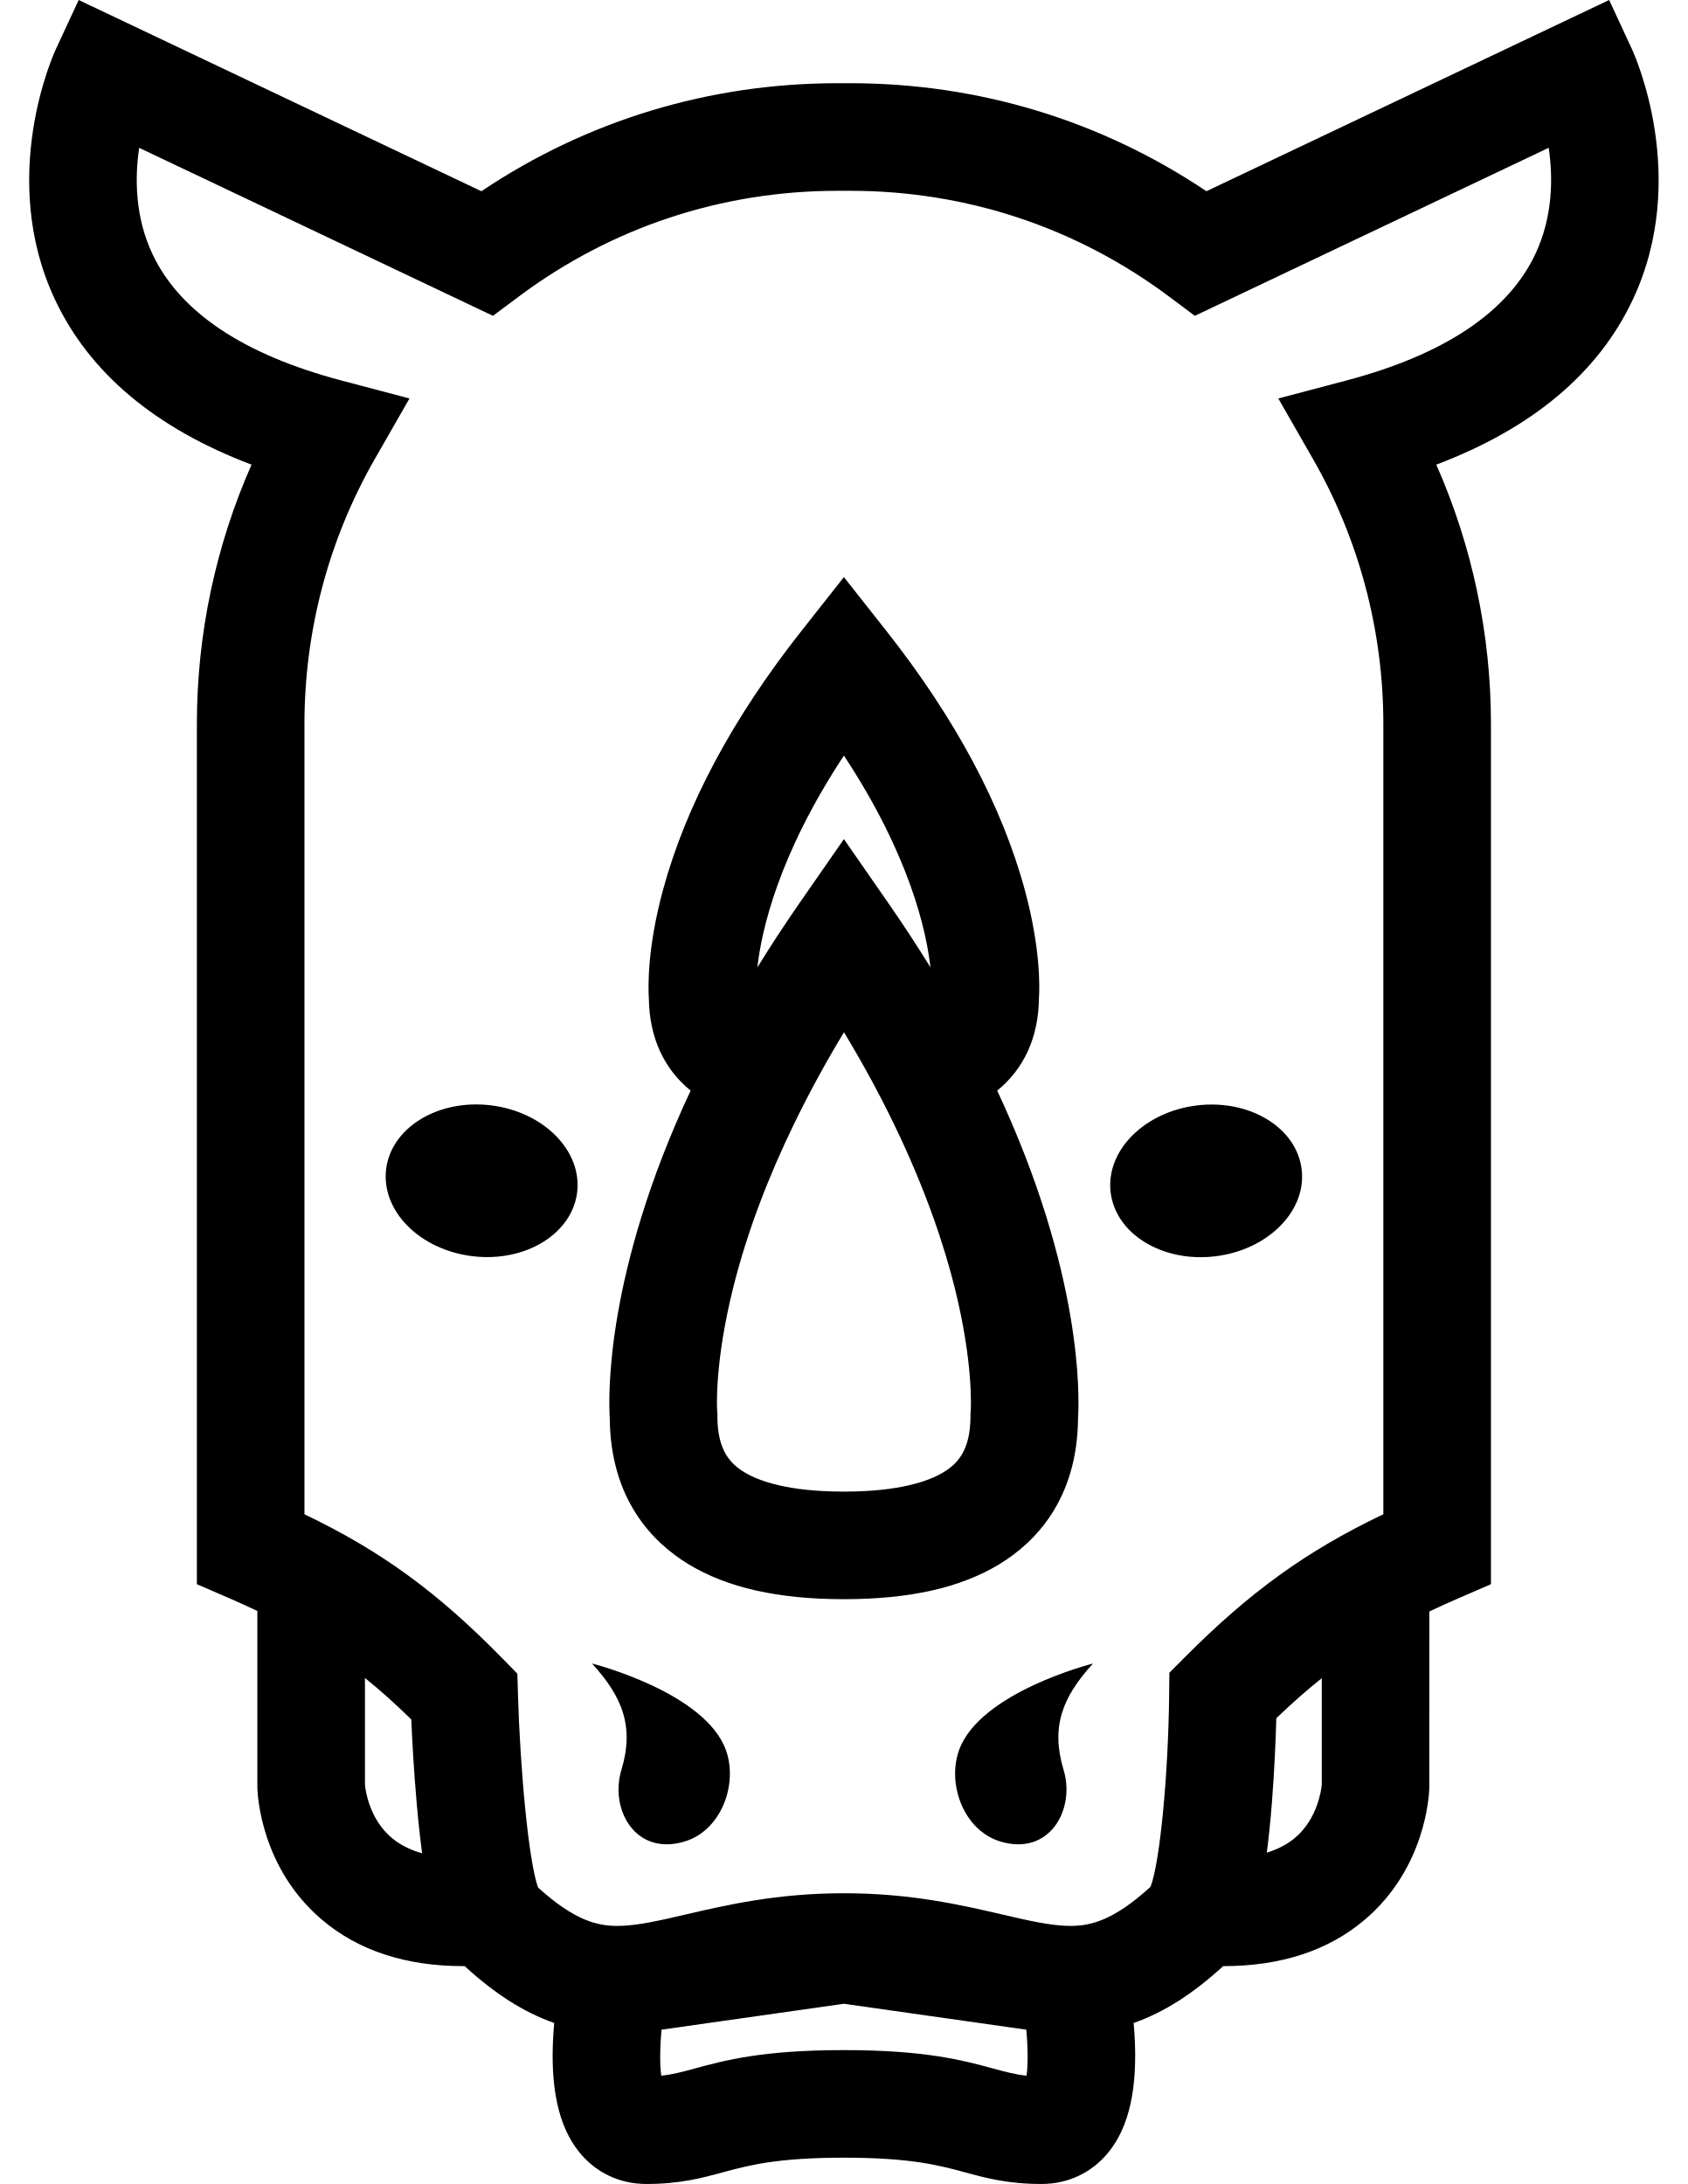
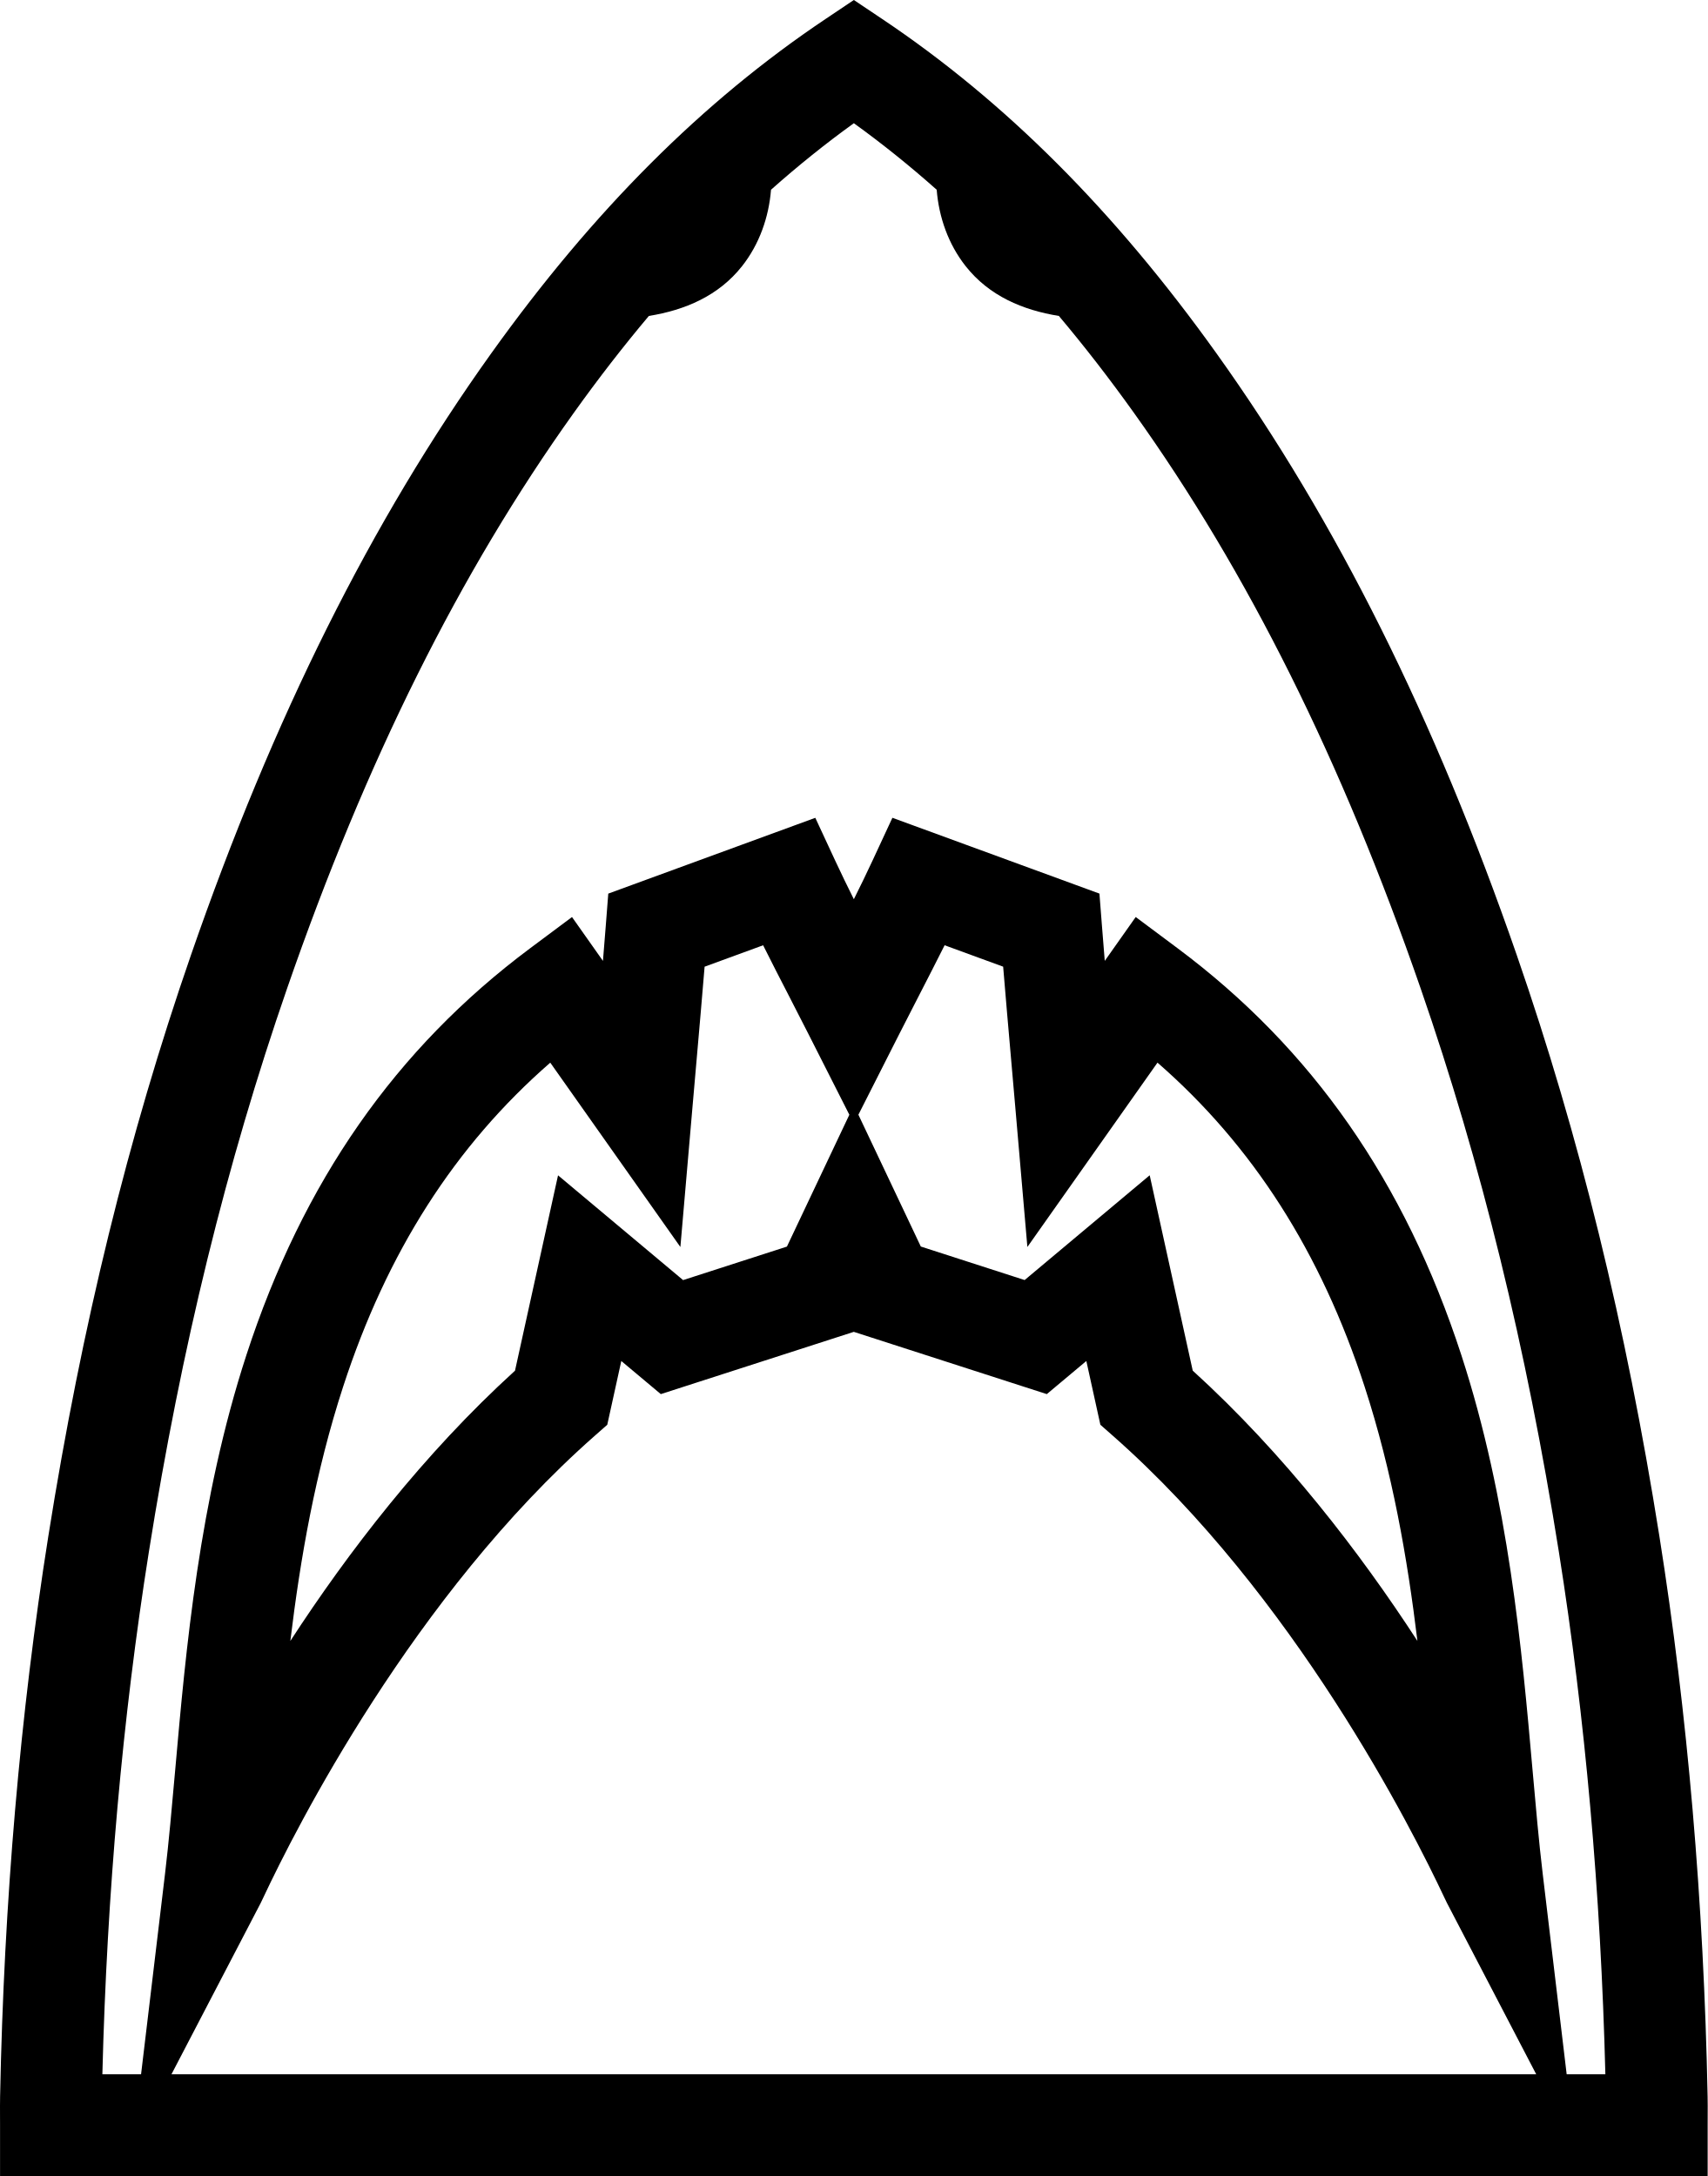
- <svg xmlns="http://www.w3.org/2000/svg" version="1.1" id="Capa_1" x="0px" y="0px" viewBox="0 0 612 792" style="enable-background:new 0 0 612 792;" xml:space="preserve">
-   <path d="M209.269,432.35c-1.816,15.111-18.793,25.498-37.919,23.199c-19.127-2.298-33.16-16.411-31.345-31.522  c1.816-15.111,18.793-25.498,37.919-23.199C197.051,403.127,211.085,417.239,209.269,432.35z M434.053,400.864  c-19.127,2.298-33.16,16.411-31.344,31.522c1.816,15.111,18.793,25.498,37.919,23.2c19.127-2.298,33.16-16.411,31.345-31.522  C470.157,408.953,453.18,398.566,434.053,400.864z M592.054,108.631c-12.487,26.6-36.41,46.674-71.265,59.87  c13.013,29.453,19.819,61.527,19.819,93.985V574.49l-11.754,5.092c-3.69,1.594-7.212,3.195-10.591,4.813l-0.008,64.078  c-0.088,2.924-1.49,29.118-23.42,47.702c-13.196,11.188-30.369,16.814-51.2,16.814c-0.04,0-0.08,0-0.12,0  c-10.989,10.065-21.54,16.806-32.465,20.615c0.112,1.259,0.215,2.55,0.295,3.857c1.235,19.587-1.833,33.645-9.379,42.984  c-6.016,7.443-14.655,11.547-24.321,11.547c-12.184,0-20.137-2.16-27.827-4.247c-9.148-2.478-19.524-5.291-43.821-5.291  s-34.672,2.813-43.821,5.291c-7.69,2.088-15.643,4.247-27.827,4.247c-9.666,0-18.304-4.104-24.321-11.547  c-7.547-9.339-10.615-23.396-9.379-42.984c0.08-1.307,0.183-2.598,0.295-3.857c-10.933-3.809-21.484-10.559-32.473-20.623  c-0.175,0-0.351,0.008-0.526,0.008c-20.823,0-37.995-5.626-51.2-16.814c-21.93-18.583-23.333-44.777-23.42-47.702l-0.008-0.582  v-63.687c-3.251-1.554-6.638-3.084-10.176-4.622l-11.754-5.092V262.486c0-32.465,6.805-64.532,19.819-93.985  c-34.856-13.196-58.778-33.27-71.273-59.87c-20.799-44.275-0.566-88.9,0.311-90.781L28.529,0L174.55,69.345  c38.25-25.668,82.637-39.167,129.135-39.167h4.622c46.498,0,90.893,13.499,129.135,39.167L583.471,0l8.272,17.85  C592.612,19.723,612.853,64.356,592.054,108.631z M153.058,672.085c-0.685-5.164-1.331-10.997-1.92-17.651  c-1.076-12.081-1.697-23.612-2.016-30.911c-5.722-5.594-11.228-10.543-16.79-15.029v38.784c0.167,1.713,1.506,12.471,9.921,19.38  C145.352,669.2,149.057,670.937,153.058,672.085z M372.122,736.035l-66.125-9.395l-66.126,9.395  c-0.606,6.518-0.661,12.655-0.104,16.687c4.088-0.422,7.475-1.339,12.192-2.622c10.933-2.964,24.544-6.654,54.037-6.654  c29.501,0,43.104,3.69,54.037,6.654c4.725,1.283,8.112,2.199,12.192,2.622C372.783,748.689,372.727,742.553,372.122,736.035z   M479.263,608.573c-5.459,4.359-10.87,9.14-16.48,14.527c-0.207,7.292-0.653,18.631-1.594,30.545  c-0.542,6.861-1.163,12.886-1.857,18.201c3.69-1.14,7.108-2.813,10.001-5.188c8.415-6.909,9.754-17.667,9.921-19.38h0.008V608.573z   M561.549,53.598l-128.306,60.93l-9.419-7.036c-33.557-25.054-73.505-38.298-115.516-38.298h-4.622  c-42.012,0-81.96,13.244-115.516,38.298l-9.419,7.036L50.459,53.606c-1.61,10.981-1.538,25.182,4.925,38.745  c9.985,20.934,33.031,36.29,68.5,45.654l24.592,6.495l-12.639,22.066c-16.647,29.062-25.445,62.229-25.445,95.921v286.648  c28.018,13.404,48.403,28.393,71.863,52.347l5.339,5.459l0.223,7.634c0.781,26.967,3.841,60.396,7.276,69.903  c13.404,12.2,21.763,13.93,28.791,13.93c6.901,0,15.149-1.92,24.695-4.136c14.79-3.435,33.19-7.714,57.416-7.714  c24.225,0,42.625,4.279,57.416,7.714c9.555,2.215,17.794,4.136,24.695,4.136c7.076,0,15.499-1.761,29.07-14.193  c3.339-8.495,6.439-40.099,6.75-69.672l0.08-7.937l5.602-5.626c23.548-23.636,43.964-38.482,71.983-51.853v-286.64  c0-33.692-8.798-66.867-25.445-95.921l-12.639-22.066l24.592-6.495c35.645-9.411,58.738-24.871,68.644-45.956  C563.079,78.549,563.143,64.476,561.549,53.598z M362.368,567.231c-14.057,8.543-32.497,12.694-56.372,12.694  c-23.875,0-42.315-4.152-56.372-12.694c-12.91-7.849-28.273-23.381-28.529-52.921c-0.494-7.762-1.697-52.483,29.317-118.815  c-9.658-7.825-14.934-19.253-15.133-33.27c-0.287-4.343-0.59-18.408,5.084-39.366c8.304-30.696,25.237-62.38,50.315-94.168  l15.316-19.412l15.316,19.412c25.078,31.788,42.004,63.464,50.315,94.168c5.666,20.95,5.371,35.015,5.084,39.366  c-0.199,14.017-5.475,25.445-15.133,33.27c31.015,66.333,29.811,111.054,29.317,118.815  C390.641,543.85,375.277,559.389,362.368,567.231z M274.623,350.805c4.702-7.626,9.802-15.444,15.348-23.428l16.025-23.086  l16.025,23.086c5.546,7.993,10.654,15.802,15.348,23.428c-1.474-13.236-7.515-40.633-31.373-76.804  C282.137,310.172,276.105,337.568,274.623,350.805z M346.231,467.222c-3.745-15.085-10.383-35.398-22.082-59.583  c-5.044-10.423-11.029-21.556-18.129-33.31c-6.128,10.144-12.336,21.349-18.137,33.31c-8.917,18.368-16.87,38.545-22.098,59.583  c-6.718,27.046-5.825,43.327-5.746,44.562l0.112,0.996l-0.032,0.781c0,12.671,4.941,17.38,9.778,20.321  c5.267,3.211,15.818,7.029,36.107,7.029s30.832-3.825,36.107-7.029c4.837-2.941,9.778-7.65,9.778-20.321v-1.076l0.08-0.701  C352.048,510.516,352.933,494.236,346.231,467.222z M347.697,634.807c-4.335,12.336,1.793,28.975,14.997,32.983  c17.882,5.427,27.285-11.682,22.966-25.931c-4.718-15.579-0.478-26.409,10.654-38.601  C396.323,603.25,355.148,613.625,347.697,634.807z M214.657,603.25c11.132,12.192,15.372,23.03,10.654,38.609  c-4.319,14.248,5.084,31.357,22.966,25.931c13.204-4.008,19.332-20.647,14.997-32.983  C255.824,613.625,214.657,603.25,214.657,603.25z" />
+ <svg xmlns="http://www.w3.org/2000/svg" version="1.1" id="Capa_1" x="0px" y="0px" viewBox="0 0 69.247 88.249" style="enable-background:new 0 0 69.247 88.249;" xml:space="preserve">
+   <g>
+     <path d="M69.244,88.249v-2.063c0-0.138,0.001-0.268,0.001-0.393c0.001-0.266,0.003-0.518-0.003-0.778   c-0.156-7.878-0.814-15.52-1.956-22.716c-1.355-8.534-3.246-16.24-5.781-23.56c-3.334-9.626-7.316-17.608-12.172-24.4   C45.195,8.55,40.758,4.111,35.772,0.77L34.623,0l-1.148,0.77c-4.987,3.342-9.423,7.78-13.562,13.569   c-4.856,6.792-8.838,14.774-12.172,24.4c-2.535,7.32-4.426,15.026-5.781,23.56c-1.142,7.195-1.8,14.838-1.956,22.716   C-0.001,85.275,0,85.527,0.001,85.794c0.001,0.124,0.001,0.254,0.001,0.392v2.063H69.244z M6.953,84.123l3.618-6.945   c0.015-0.029,0.054-0.108,0.113-0.236c1.291-2.751,6.077-12.233,13.434-18.714l0.506-0.446l0.569-2.586l1.602,1.343l7.826-2.525   l7.826,2.525l1.603-1.343l0.569,2.586l0.506,0.446c7.358,6.481,12.143,15.963,13.435,18.714c0.06,0.128,0.099,0.207,0.114,0.236   l3.618,6.945H6.953z M11.773,66.55c0.406-3.354,1.016-6.859,2.142-10.316c1.774-5.449,4.531-9.767,8.398-13.137l5.276,7.476   l0.486-5.624c0.058-0.676,0.116-1.334,0.173-1.98c0.113-1.293,0.222-2.534,0.323-3.764l2.373-0.869   c0.338,0.677,0.686,1.354,1.046,2.052c0.261,0.508,0.527,1.023,0.793,1.55l1.657,3.271l-2.094,4.424   c-0.15,0.317-0.295,0.623-0.437,0.923l-4.21,1.359l-5.071-4.249l-1.745,7.923C17.161,58.976,14.11,62.956,11.773,66.55z    M34.807,45.208l1.657-3.271c0.267-0.526,0.532-1.041,0.793-1.549c0.359-0.699,0.708-1.376,1.046-2.053l2.374,0.869   c0.101,1.23,0.21,2.47,0.323,3.763c0.057,0.646,0.115,1.305,0.173,1.981l0.486,5.624l5.276-7.476   c3.867,3.371,6.624,7.689,8.398,13.137c1.126,3.458,1.735,6.962,2.142,10.316c-2.337-3.594-5.388-7.574-9.111-10.962l-1.745-7.923   l-5.071,4.249l-4.21-1.359c-0.141-0.299-0.286-0.604-0.435-0.92L34.807,45.208z M6.035,62.946   c1.316-8.292,3.15-15.768,5.605-22.856c3.203-9.247,7.007-16.885,11.63-23.351c0.996-1.393,2.009-2.7,3.041-3.926   c1.456-0.235,2.825-0.807,3.782-2.023c0.697-0.885,1.082-1.977,1.171-3.095c1.092-0.971,2.211-1.87,3.359-2.698   c1.148,0.829,2.267,1.727,3.359,2.698c0.089,1.118,0.474,2.21,1.171,3.095c0.957,1.216,2.327,1.788,3.783,2.023   c1.033,1.226,2.045,2.533,3.041,3.926c4.623,6.466,8.427,14.104,11.63,23.351c2.455,7.088,4.288,14.565,5.605,22.856   c1.066,6.713,1.699,13.832,1.884,21.177h-1.569l-0.973-8.143c-0.153-1.277-0.278-2.696-0.411-4.197   c-0.431-4.872-0.968-10.936-2.887-16.827c-2.29-7.033-6.054-12.43-11.506-16.499l-1.698-1.267l-1.255,1.779   c-0.039-0.471-0.077-0.939-0.113-1.407l-0.103-1.322l-8.395-3.074l-0.799,1.721c-0.245,0.528-0.5,1.052-0.764,1.581   c-0.264-0.529-0.519-1.053-0.764-1.581l-0.799-1.72l-8.395,3.074l-0.103,1.322c-0.036,0.468-0.074,0.936-0.113,1.407l-1.255-1.779   l-1.698,1.267c-5.452,4.069-9.216,9.465-11.506,16.499c-1.918,5.891-2.455,11.955-2.886,16.827   c-0.133,1.502-0.259,2.92-0.411,4.197L5.72,84.123H4.151C4.336,76.778,4.969,69.659,6.035,62.946z" />
+   </g>
+   <g>
+ </g>
+   <g>
+ </g>
+   <g>
+ </g>
+   <g>
+ </g>
+   <g>
+ </g>
+   <g>
+ </g>
+   <g>
+ </g>
+   <g>
+ </g>
+   <g>
+ </g>
+   <g>
+ </g>
+   <g>
+ </g>
+   <g>
+ </g>
+   <g>
+ </g>
+   <g>
+ </g>
+   <g>
+ </g>
</svg>
